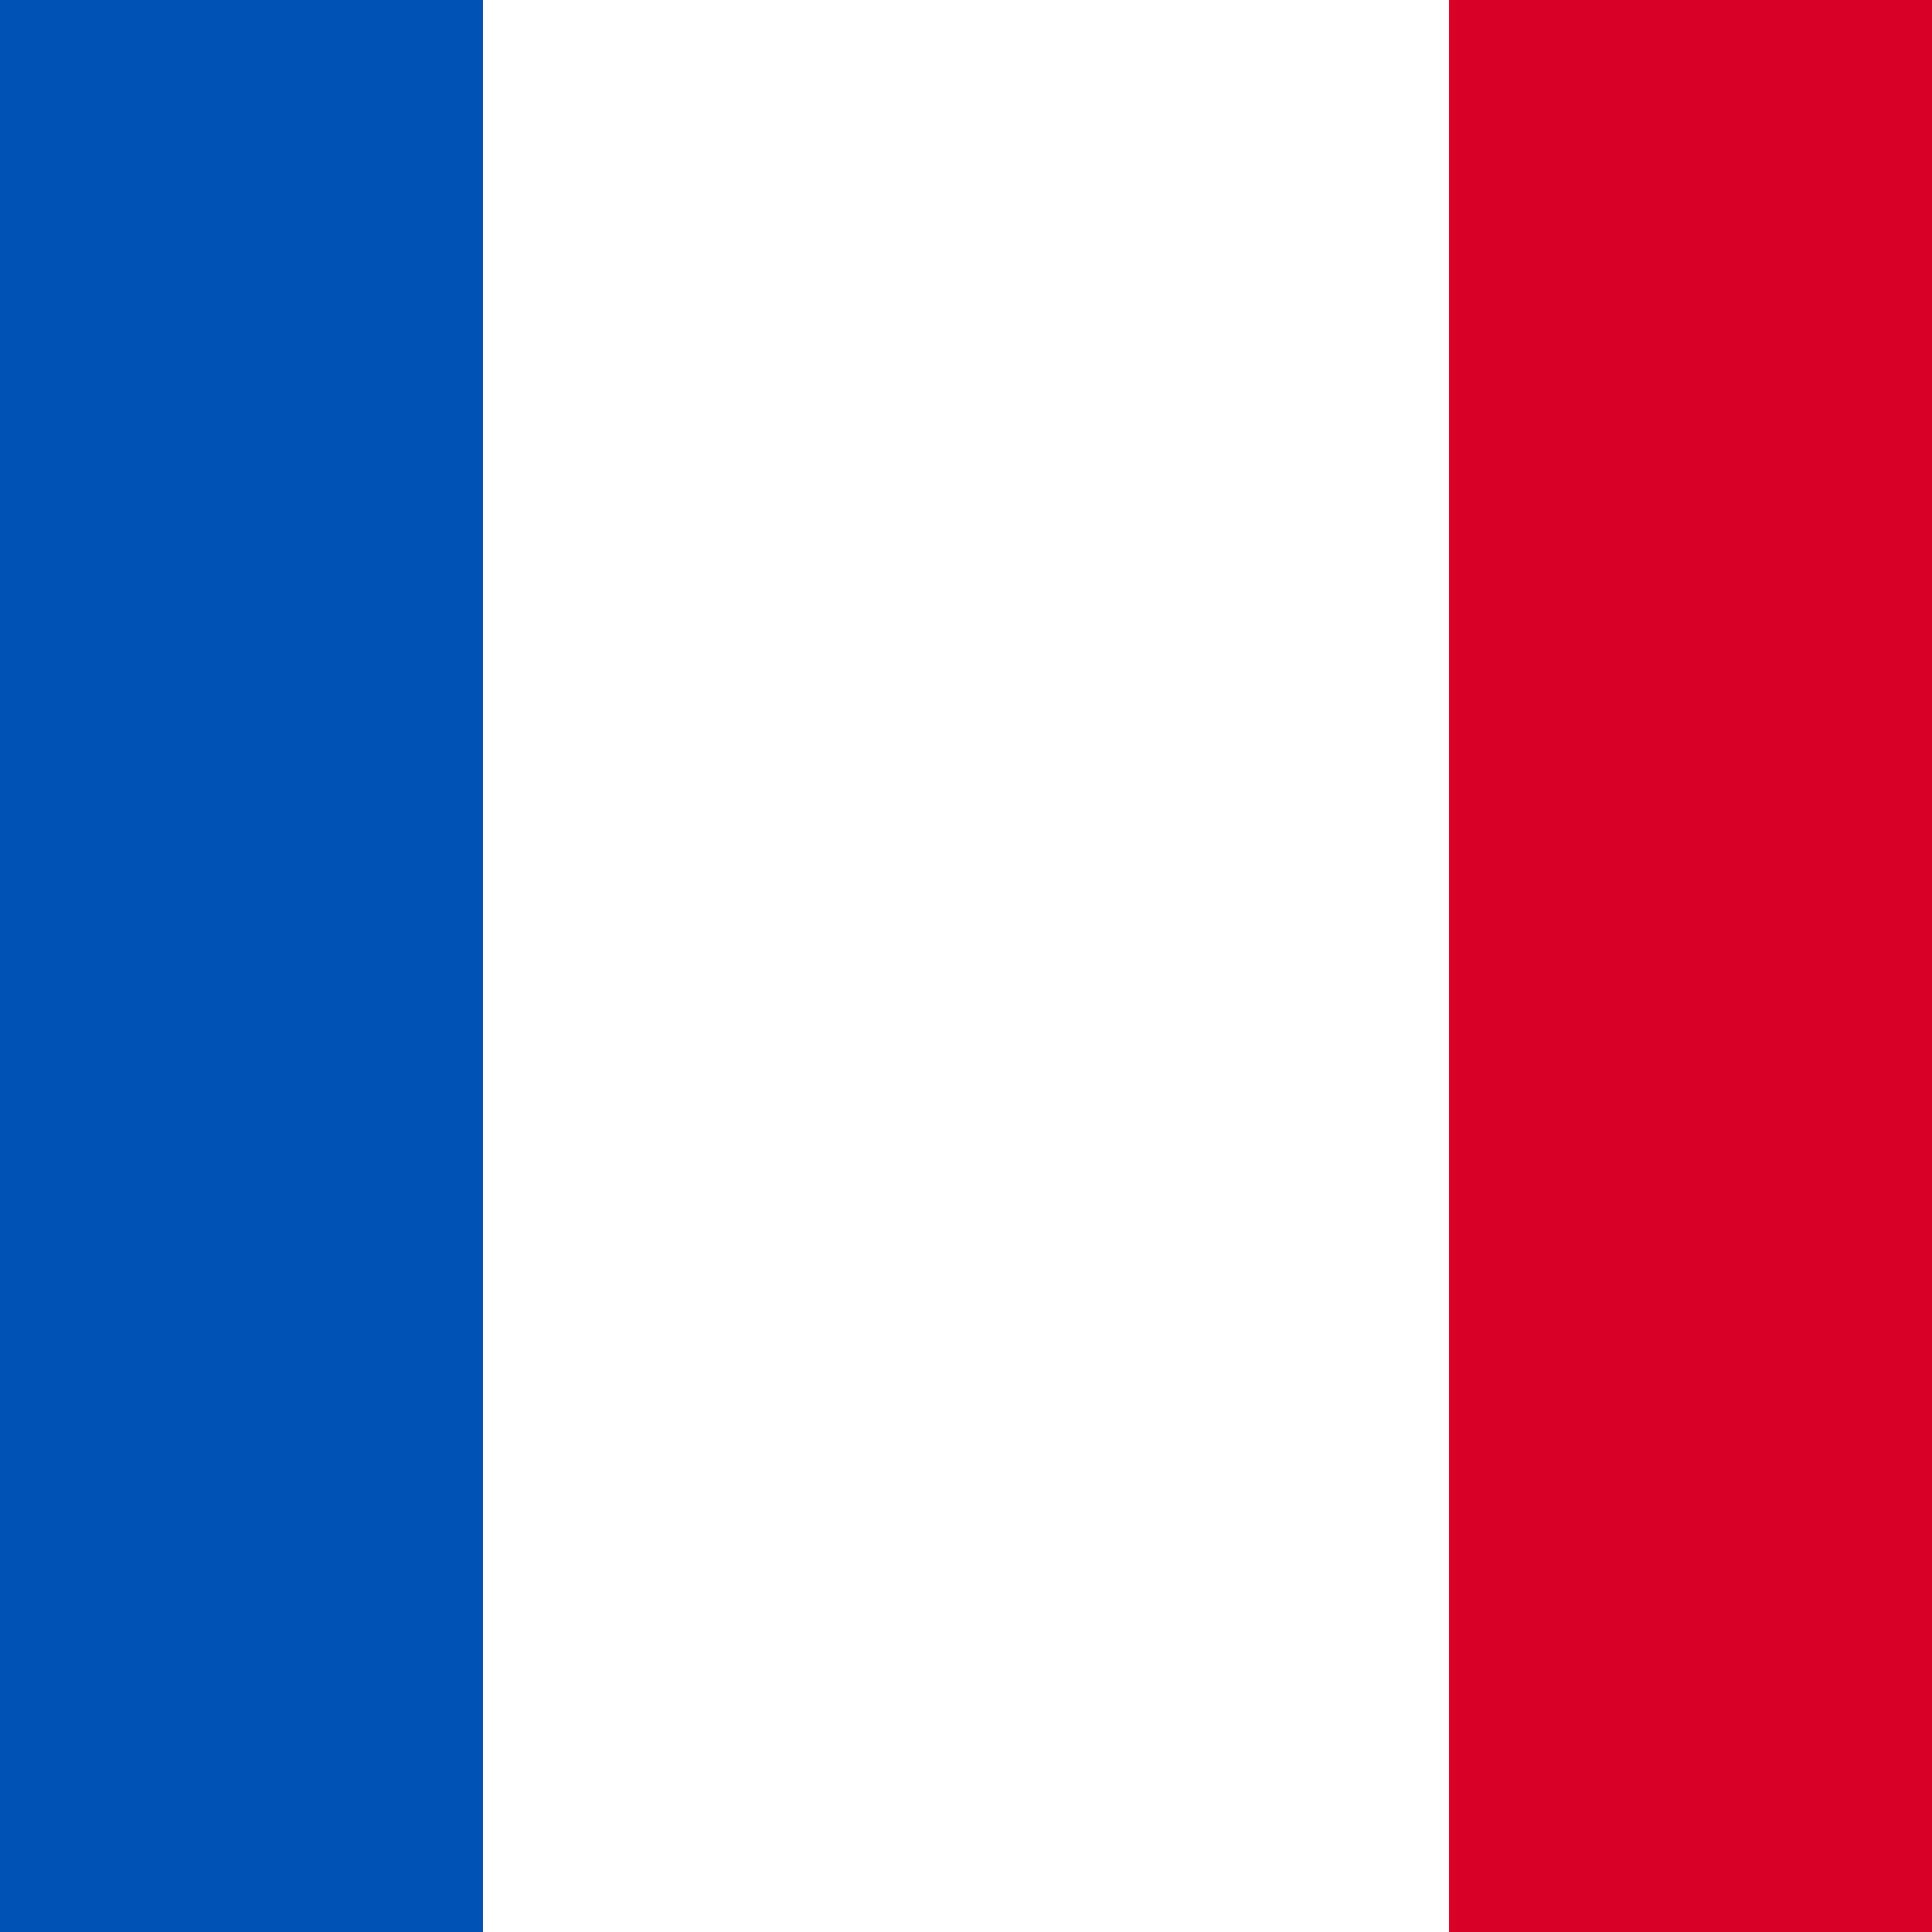
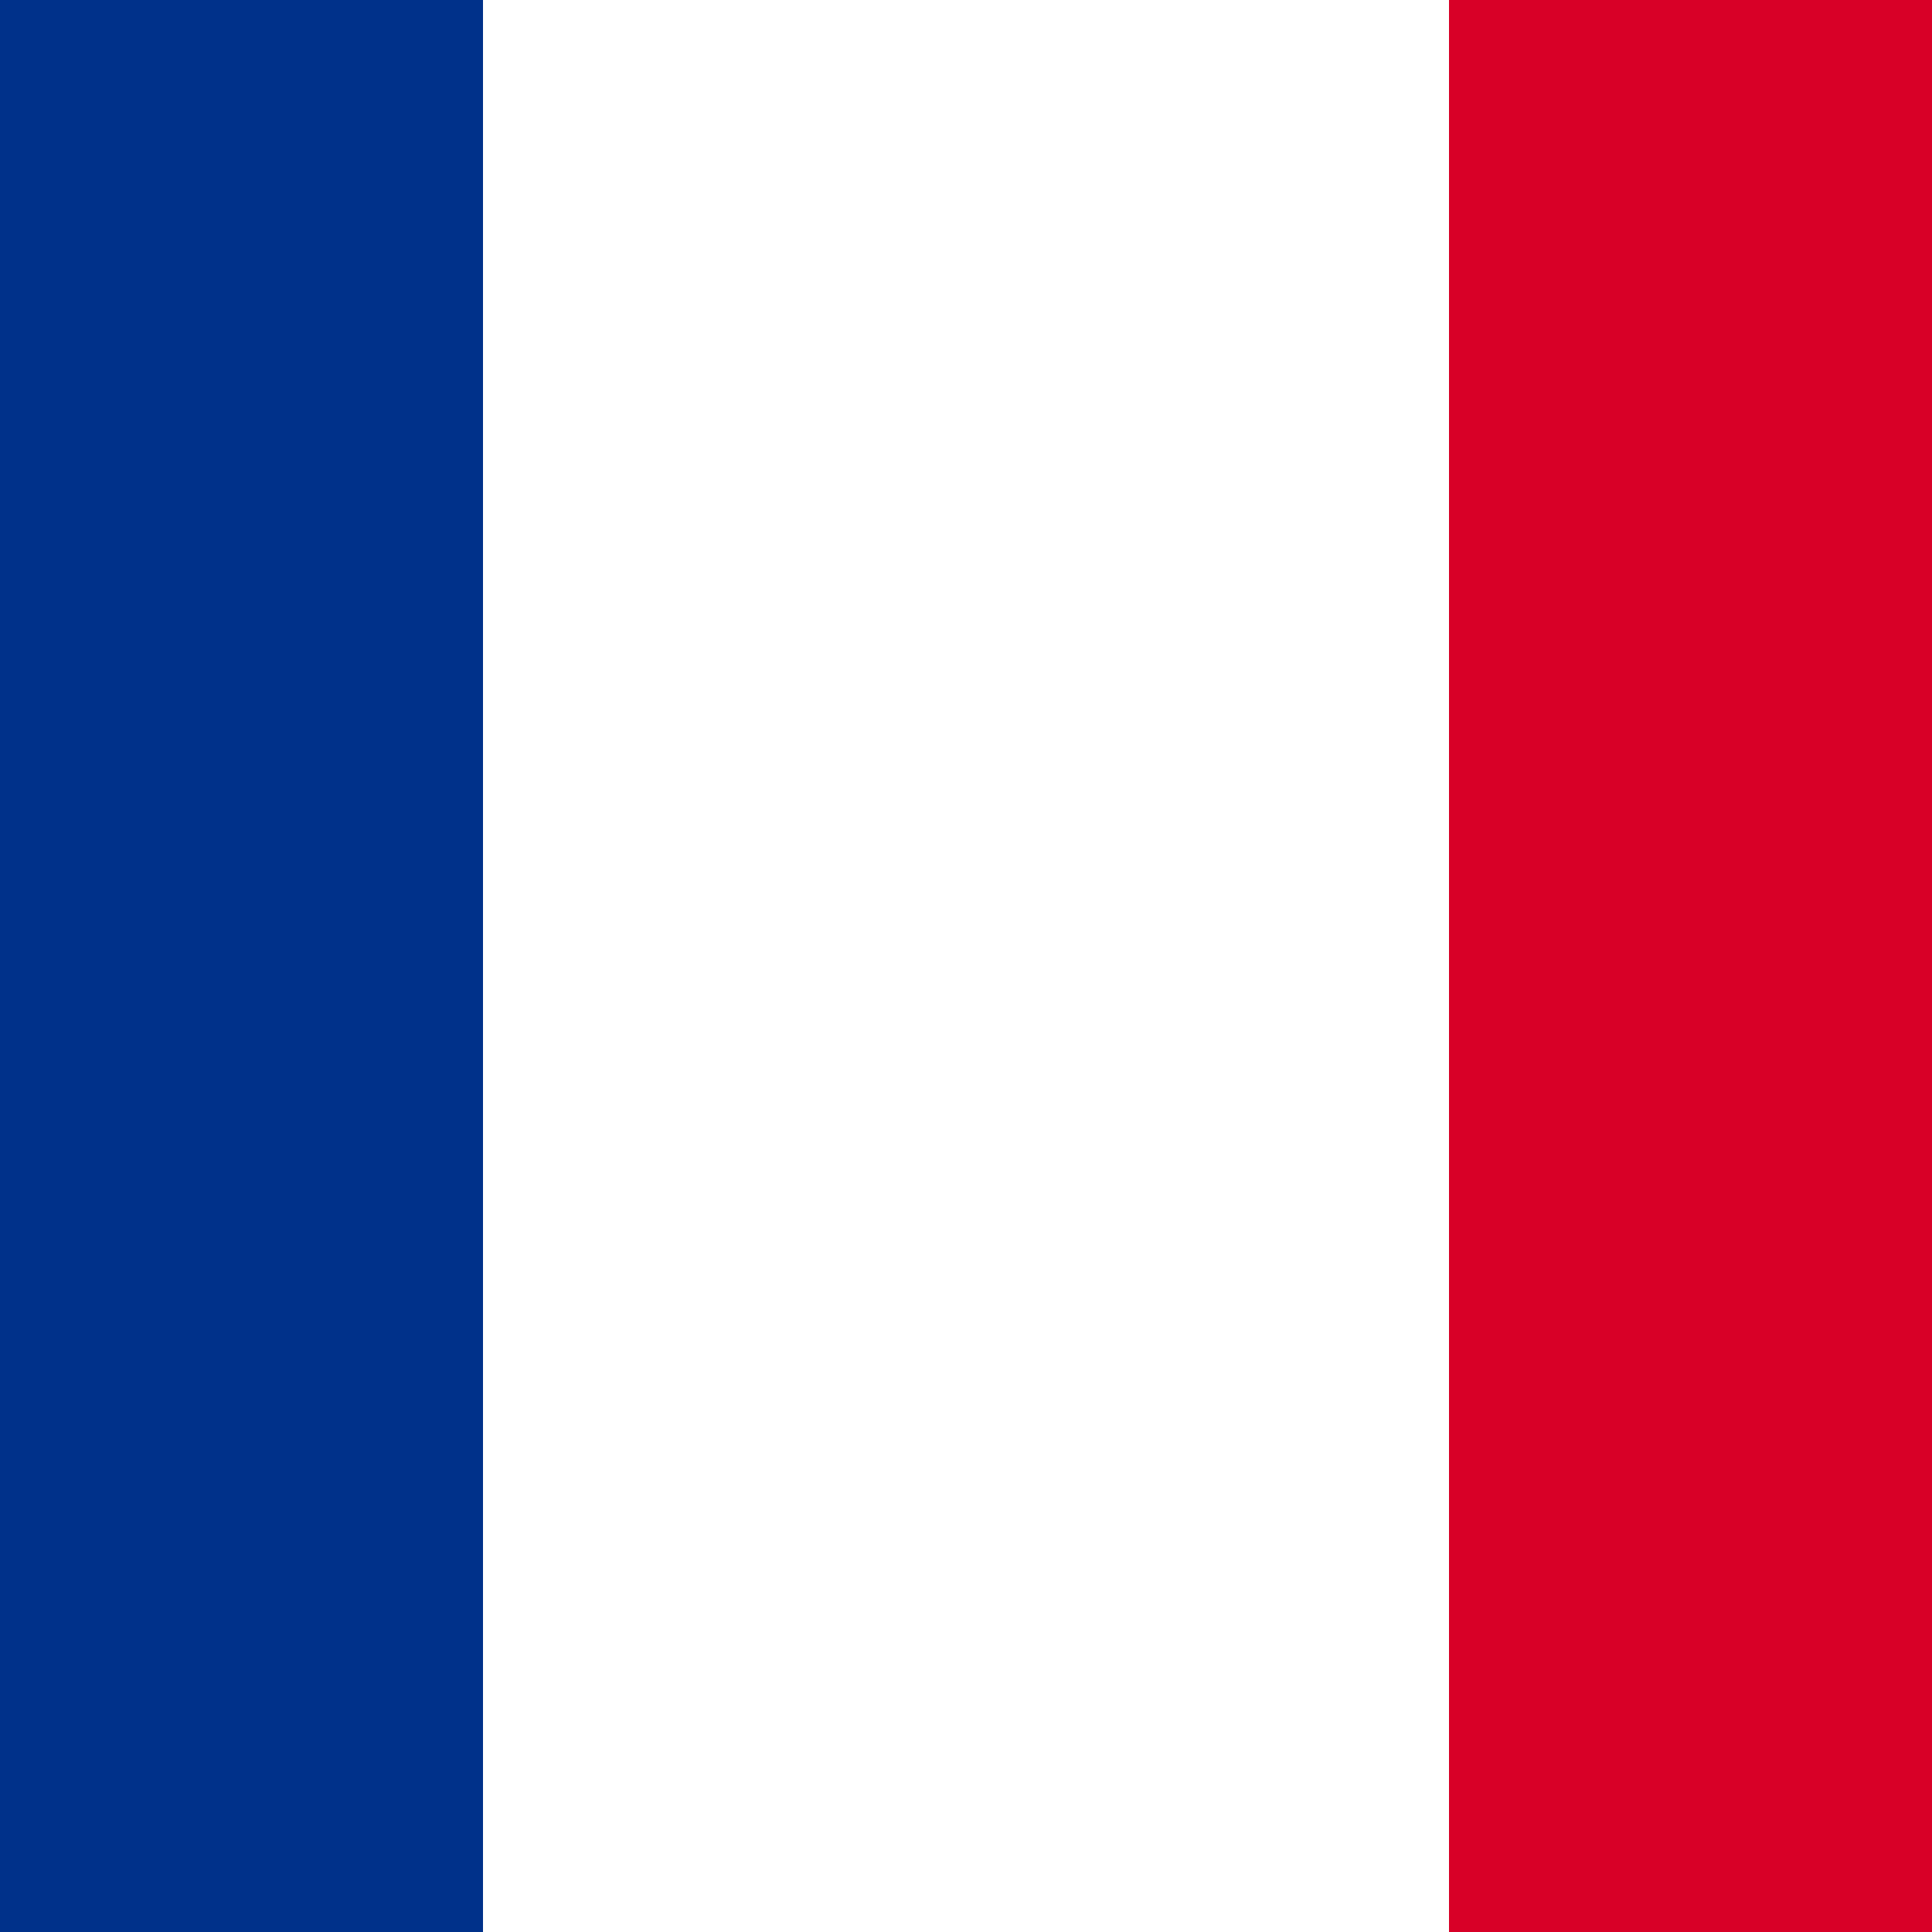
<svg xmlns="http://www.w3.org/2000/svg" viewBox="85.5 0 342 342">
  <rect y="0" fill="#FFFFFF" width="513" height="342" />
-   <rect y="0" fill="#0052B4" width="171" height="342" />
+   <rect y="0" fill="#00318A" width="171" height="342" />
  <rect x="342" y="0" fill="#D80027" width="171" height="342" />
</svg>
